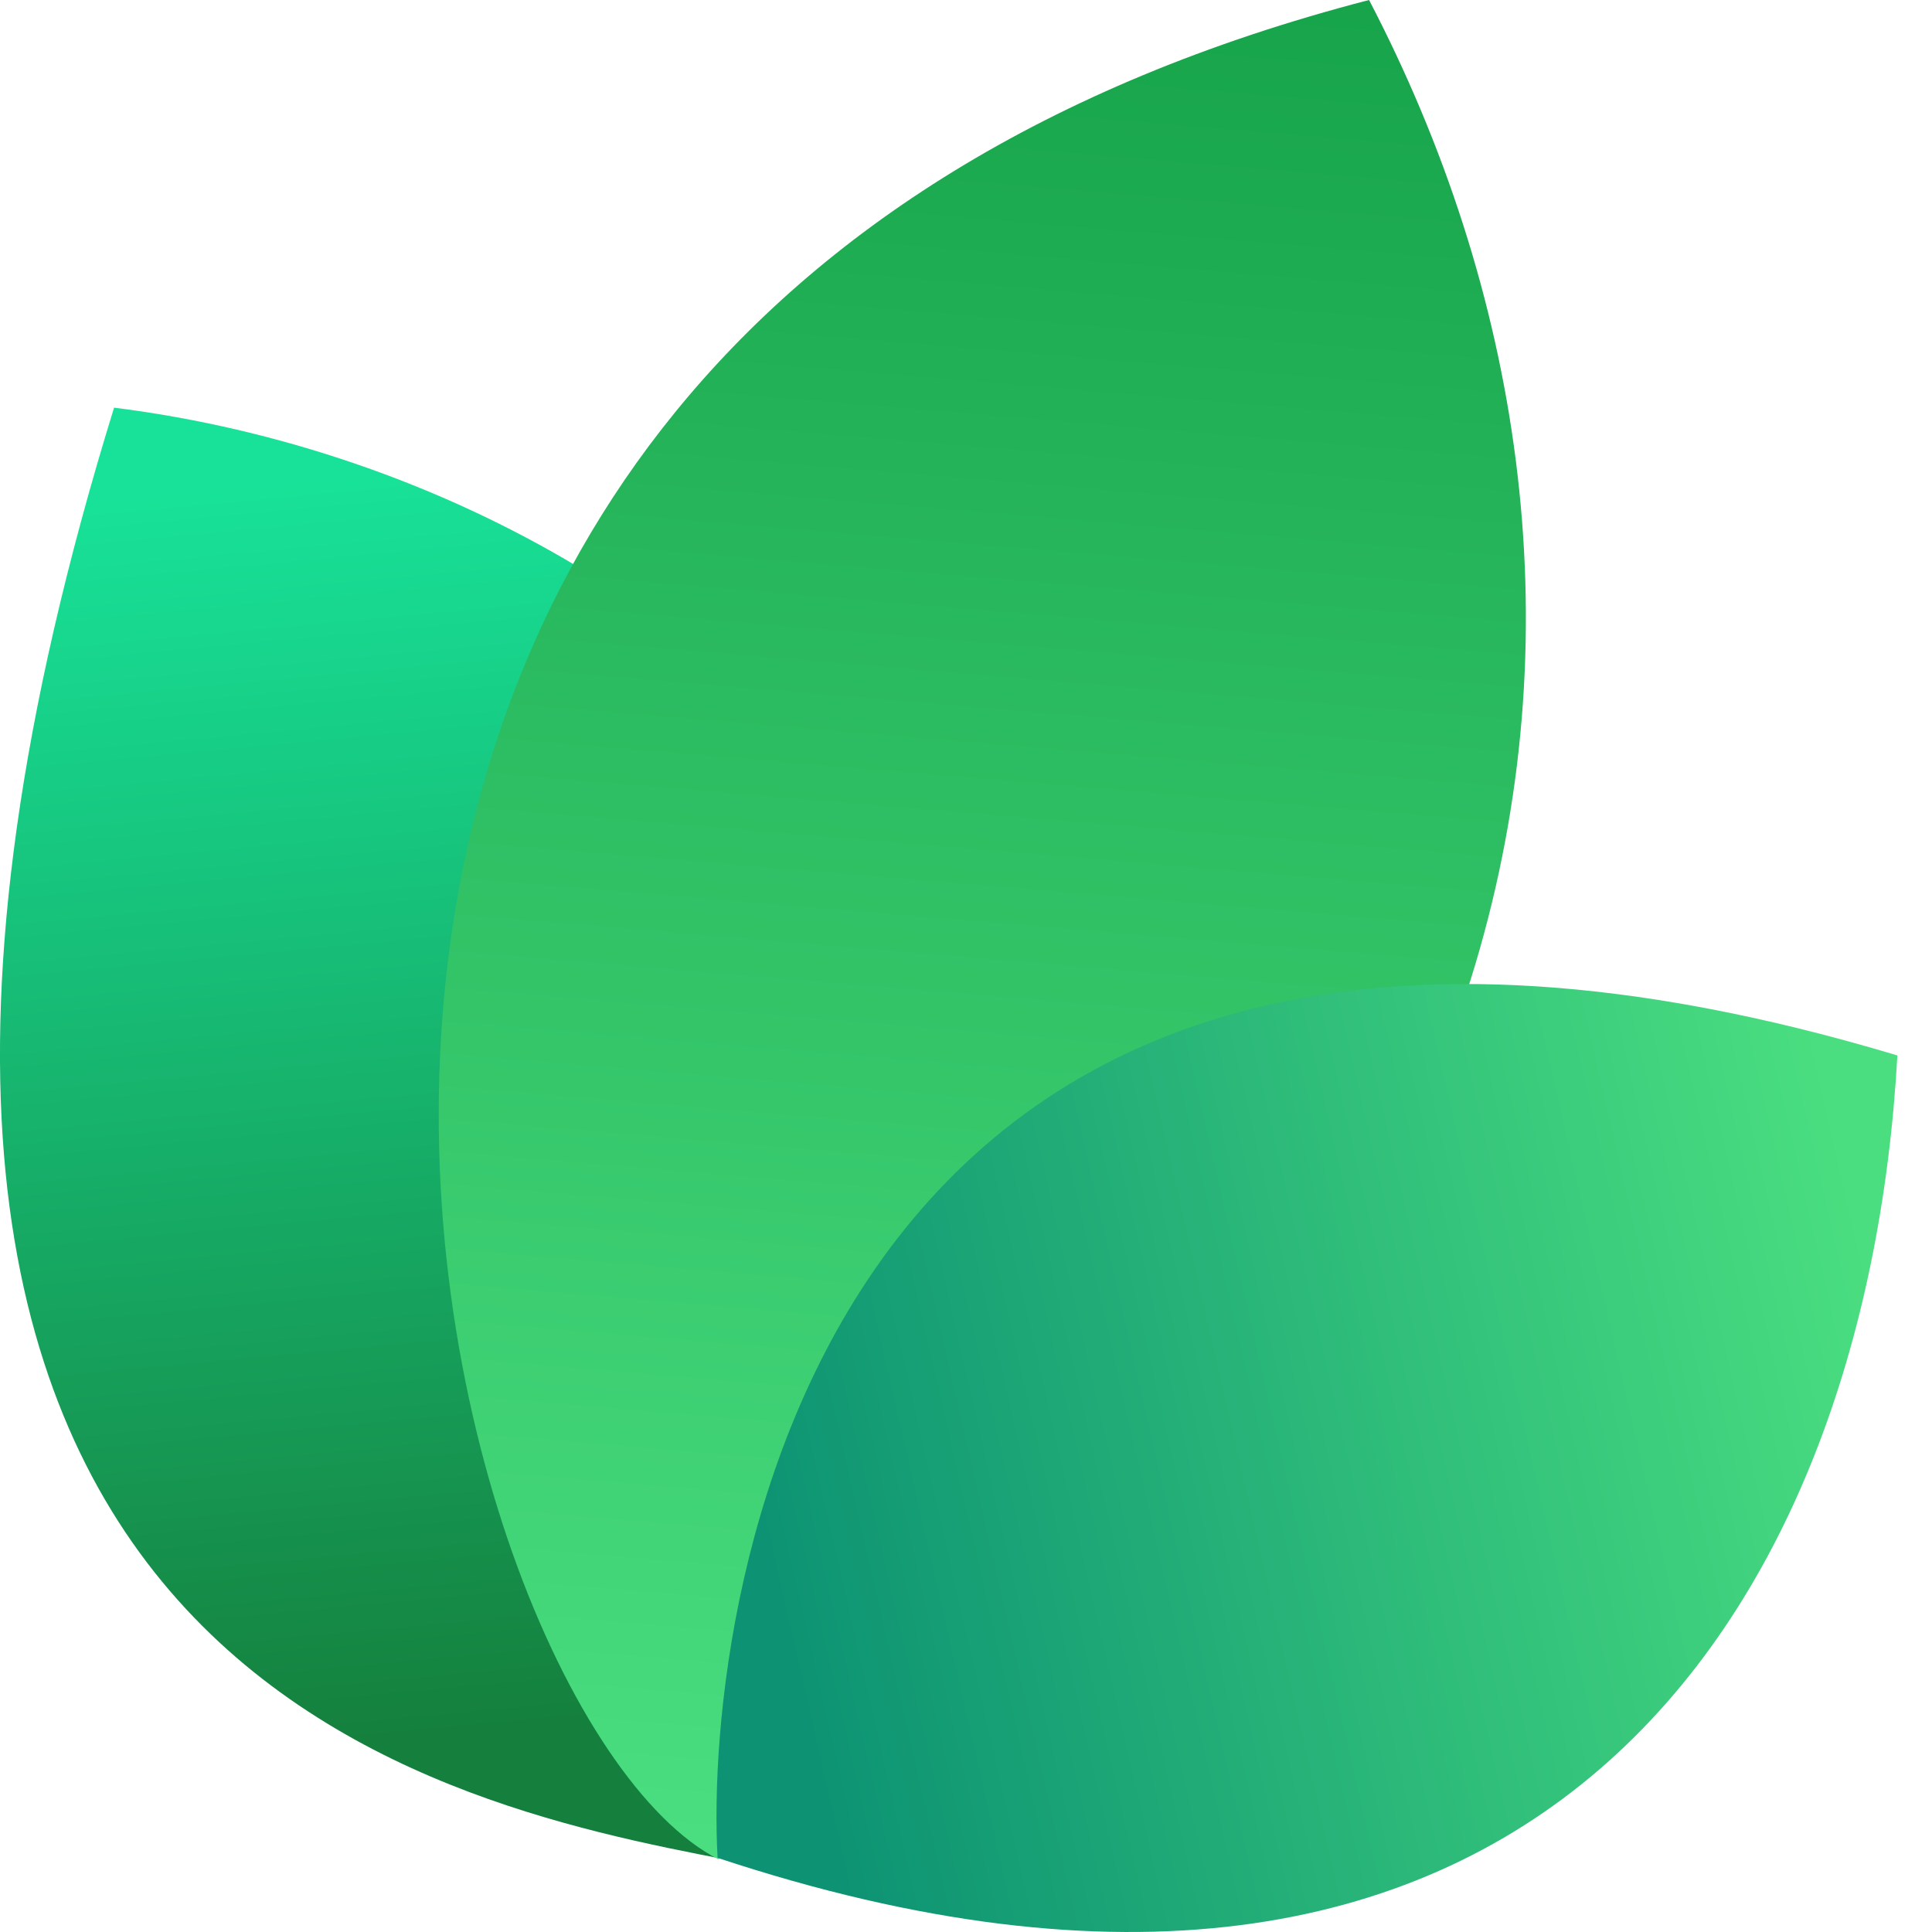
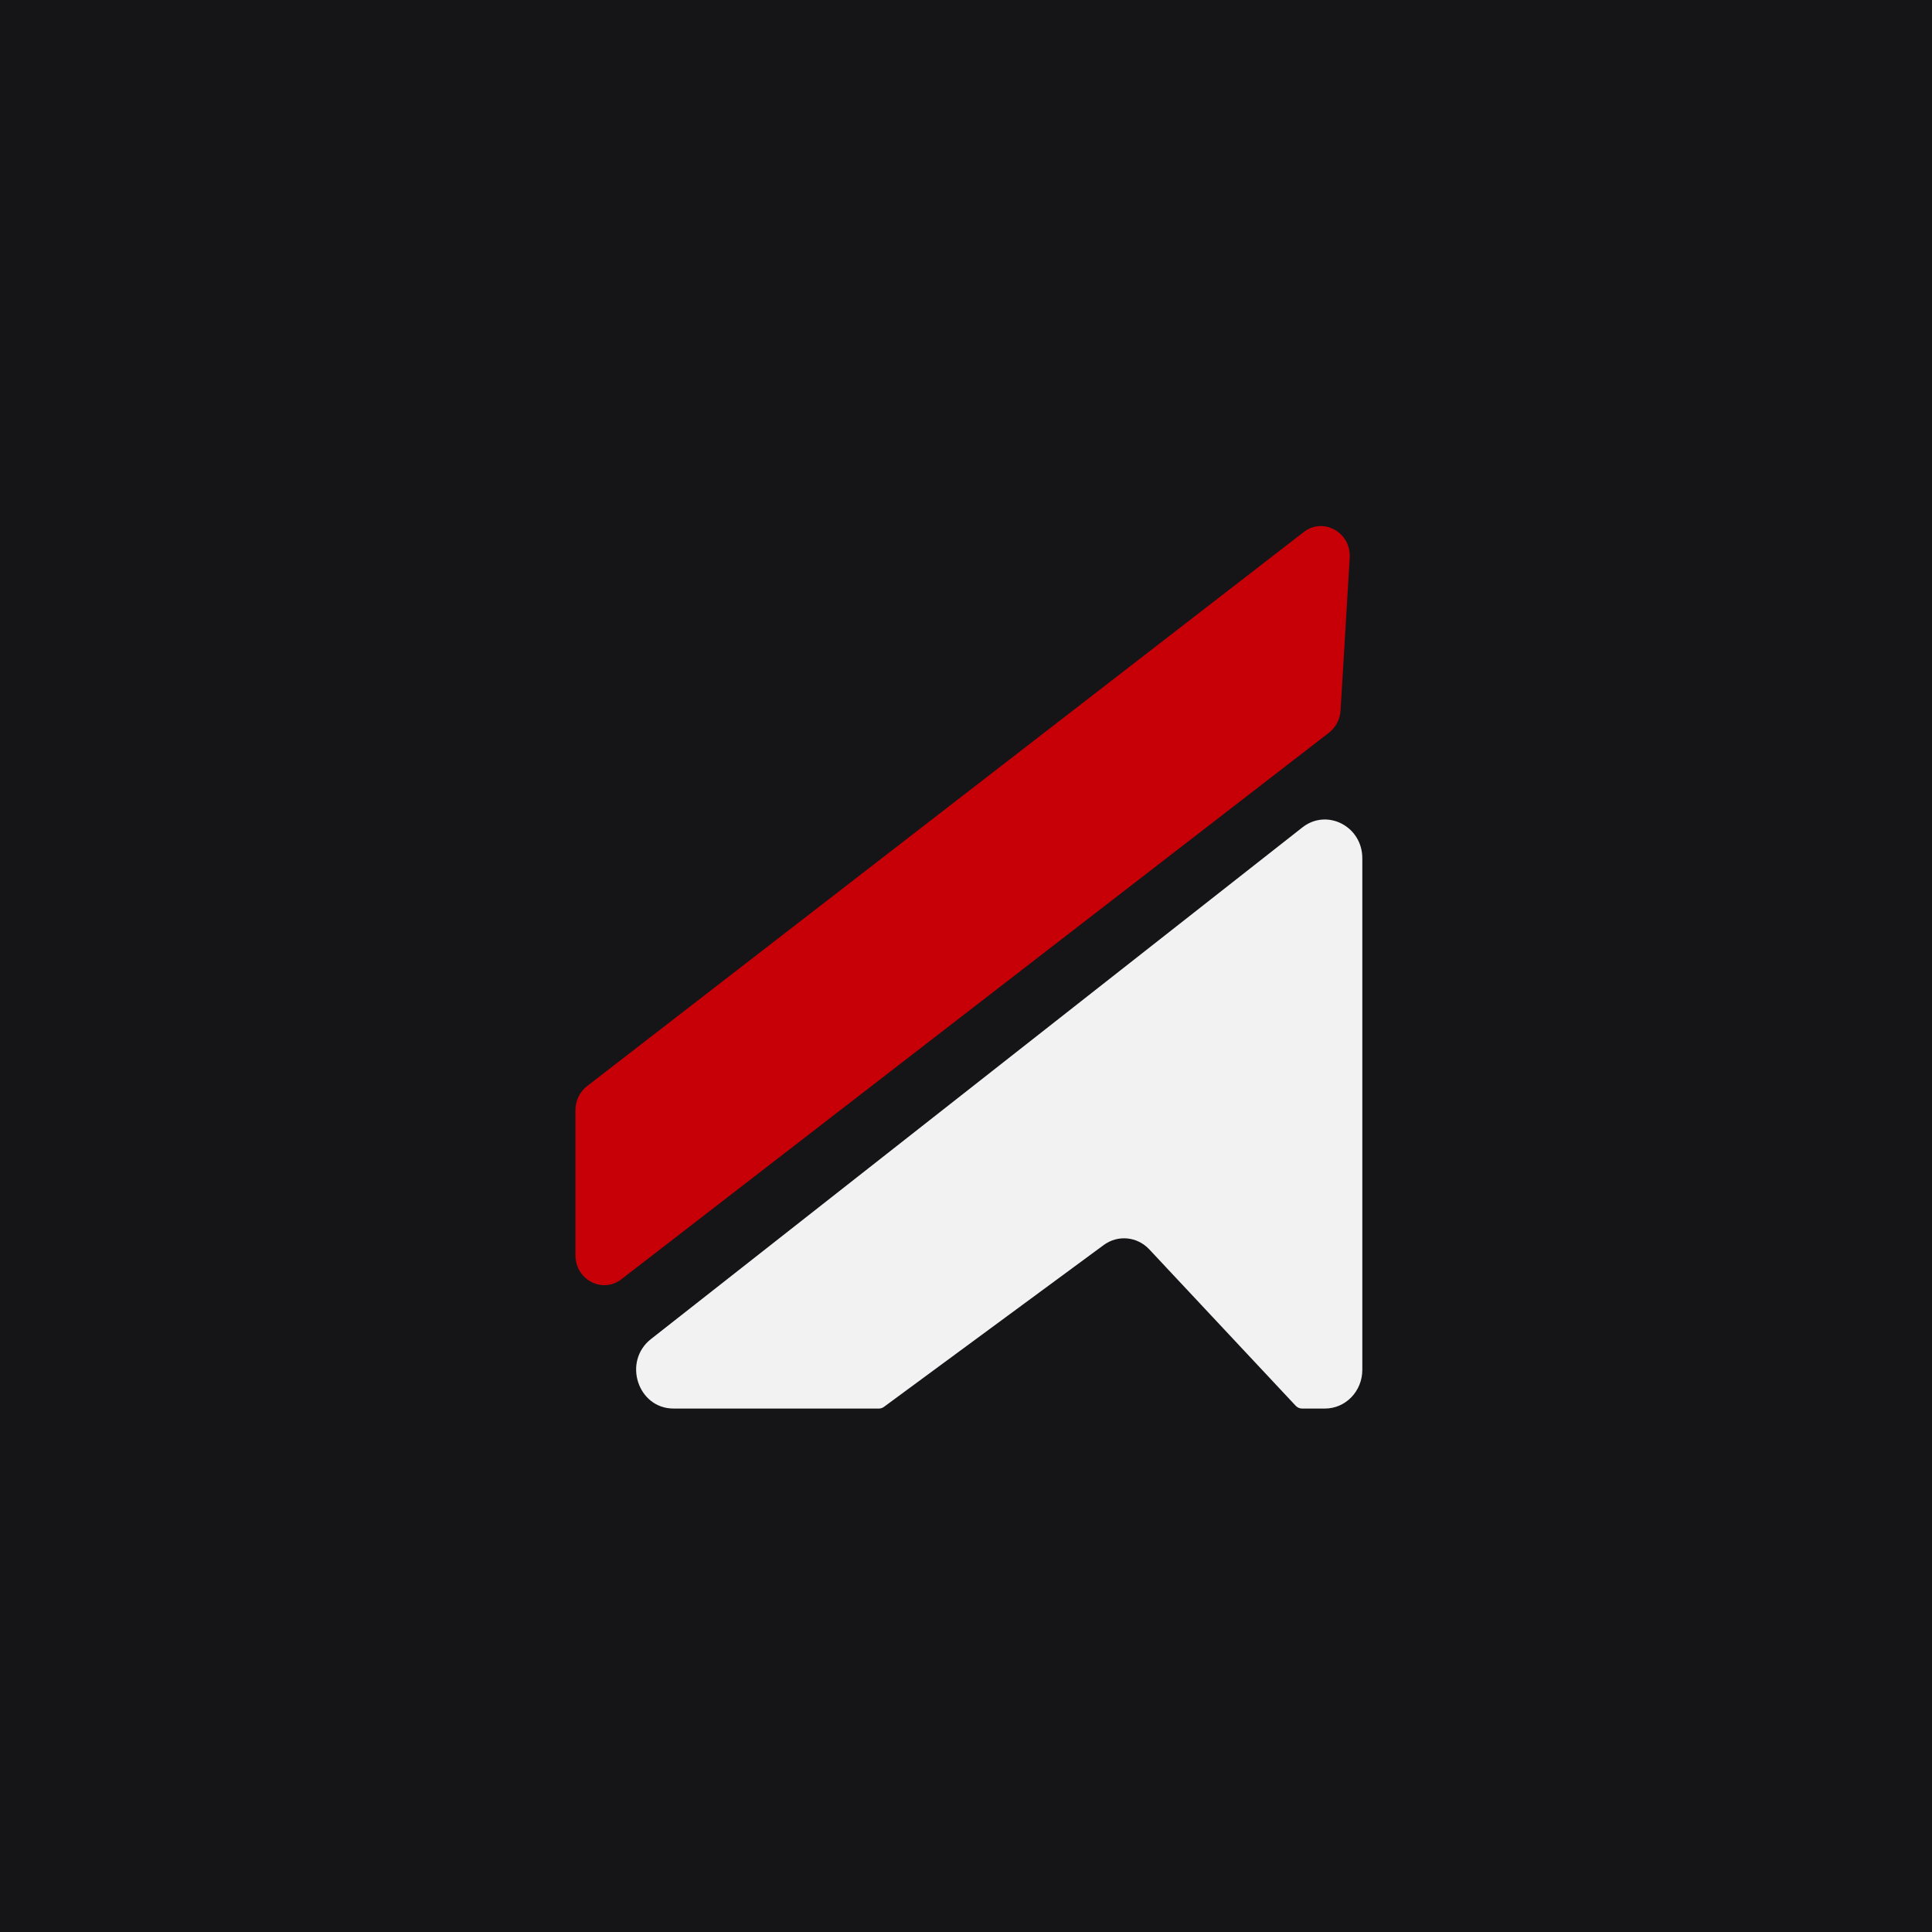
- <svg xmlns="http://www.w3.org/2000/svg" width="24" height="24" viewBox="0 0 24 24" fill="none">
-   <path d="M9.061 23.108C5.268 22.377 -3.391 20.627 1.417 5.064C9.634 6.099 16.973 14.064 9.061 23.108Z" fill="url(#paint0_linear_17557_2021)" />
-   <path d="M8.919 23.094C5.276 21.222 0.784 4.209 17.007 0C20.757 7.193 19.621 16.545 8.919 23.094Z" fill="url(#paint1_linear_17557_2021)" />
-   <path d="M8.914 23.079C8.735 19.882 10.159 9.085 23.57 13.111C23.181 20.123 18.984 26.418 8.914 23.079Z" fill="url(#paint2_linear_17557_2021)" />
-   <defs>
-     <linearGradient id="paint0_linear_17557_2021" x1="3.776" y1="5.916" x2="5.232" y2="21.559" gradientUnits="userSpaceOnUse">
-       <stop stop-color="#18E299" />
-       <stop offset="1" stop-color="#15803D" />
-     </linearGradient>
-     <linearGradient id="paint1_linear_17557_2021" x1="12.171" y1="-0.718" x2="10.19" y2="22.983" gradientUnits="userSpaceOnUse">
-       <stop stop-color="#16A34A" />
-       <stop offset="1" stop-color="#4ADE80" />
-     </linearGradient>
-     <linearGradient id="paint2_linear_17557_2021" x1="23.133" y1="15.353" x2="9.338" y2="18.52" gradientUnits="userSpaceOnUse">
-       <stop stop-color="#4ADE80" />
-       <stop offset="1" stop-color="#0D9373" />
-     </linearGradient>
-   </defs>
+ <svg xmlns="http://www.w3.org/2000/svg" width="512" height="512" viewBox="0 0 512 512" fill="none">
+   <rect width="512" height="512" fill="#151517" />
+   <svg x="118" y="118" width="276" height="276" viewBox="-3.5 -2 28 28" fill="none">
+     <path d="M19.544 8.274C20.205 7.755 21.155 8.244 21.155 9.103V22.857C21.155 23.432 20.706 23.898 20.151 23.898H19.534C19.47 23.898 19.409 23.871 19.364 23.823L15.428 19.619C15.103 19.271 14.582 19.222 14.202 19.502L8.295 23.852C8.255 23.882 8.207 23.898 8.158 23.898H2.638C1.675 23.898 1.264 22.631 2.031 22.029L19.544 8.274Z" fill="#F2F2F2" />
+     <path d="M19.581 0.333C20.104 -0.072 20.857 0.338 20.816 1.03L20.57 5.131C20.555 5.368 20.441 5.587 20.258 5.728L1.236 20.421C0.73 20.812 3.42004e-05 20.443 0 19.774V15.875C3.18012e-06 15.62 0.117 15.38 0.313 15.229L19.581 0.333Z" fill="#C70007" />
+   </svg>
</svg>
